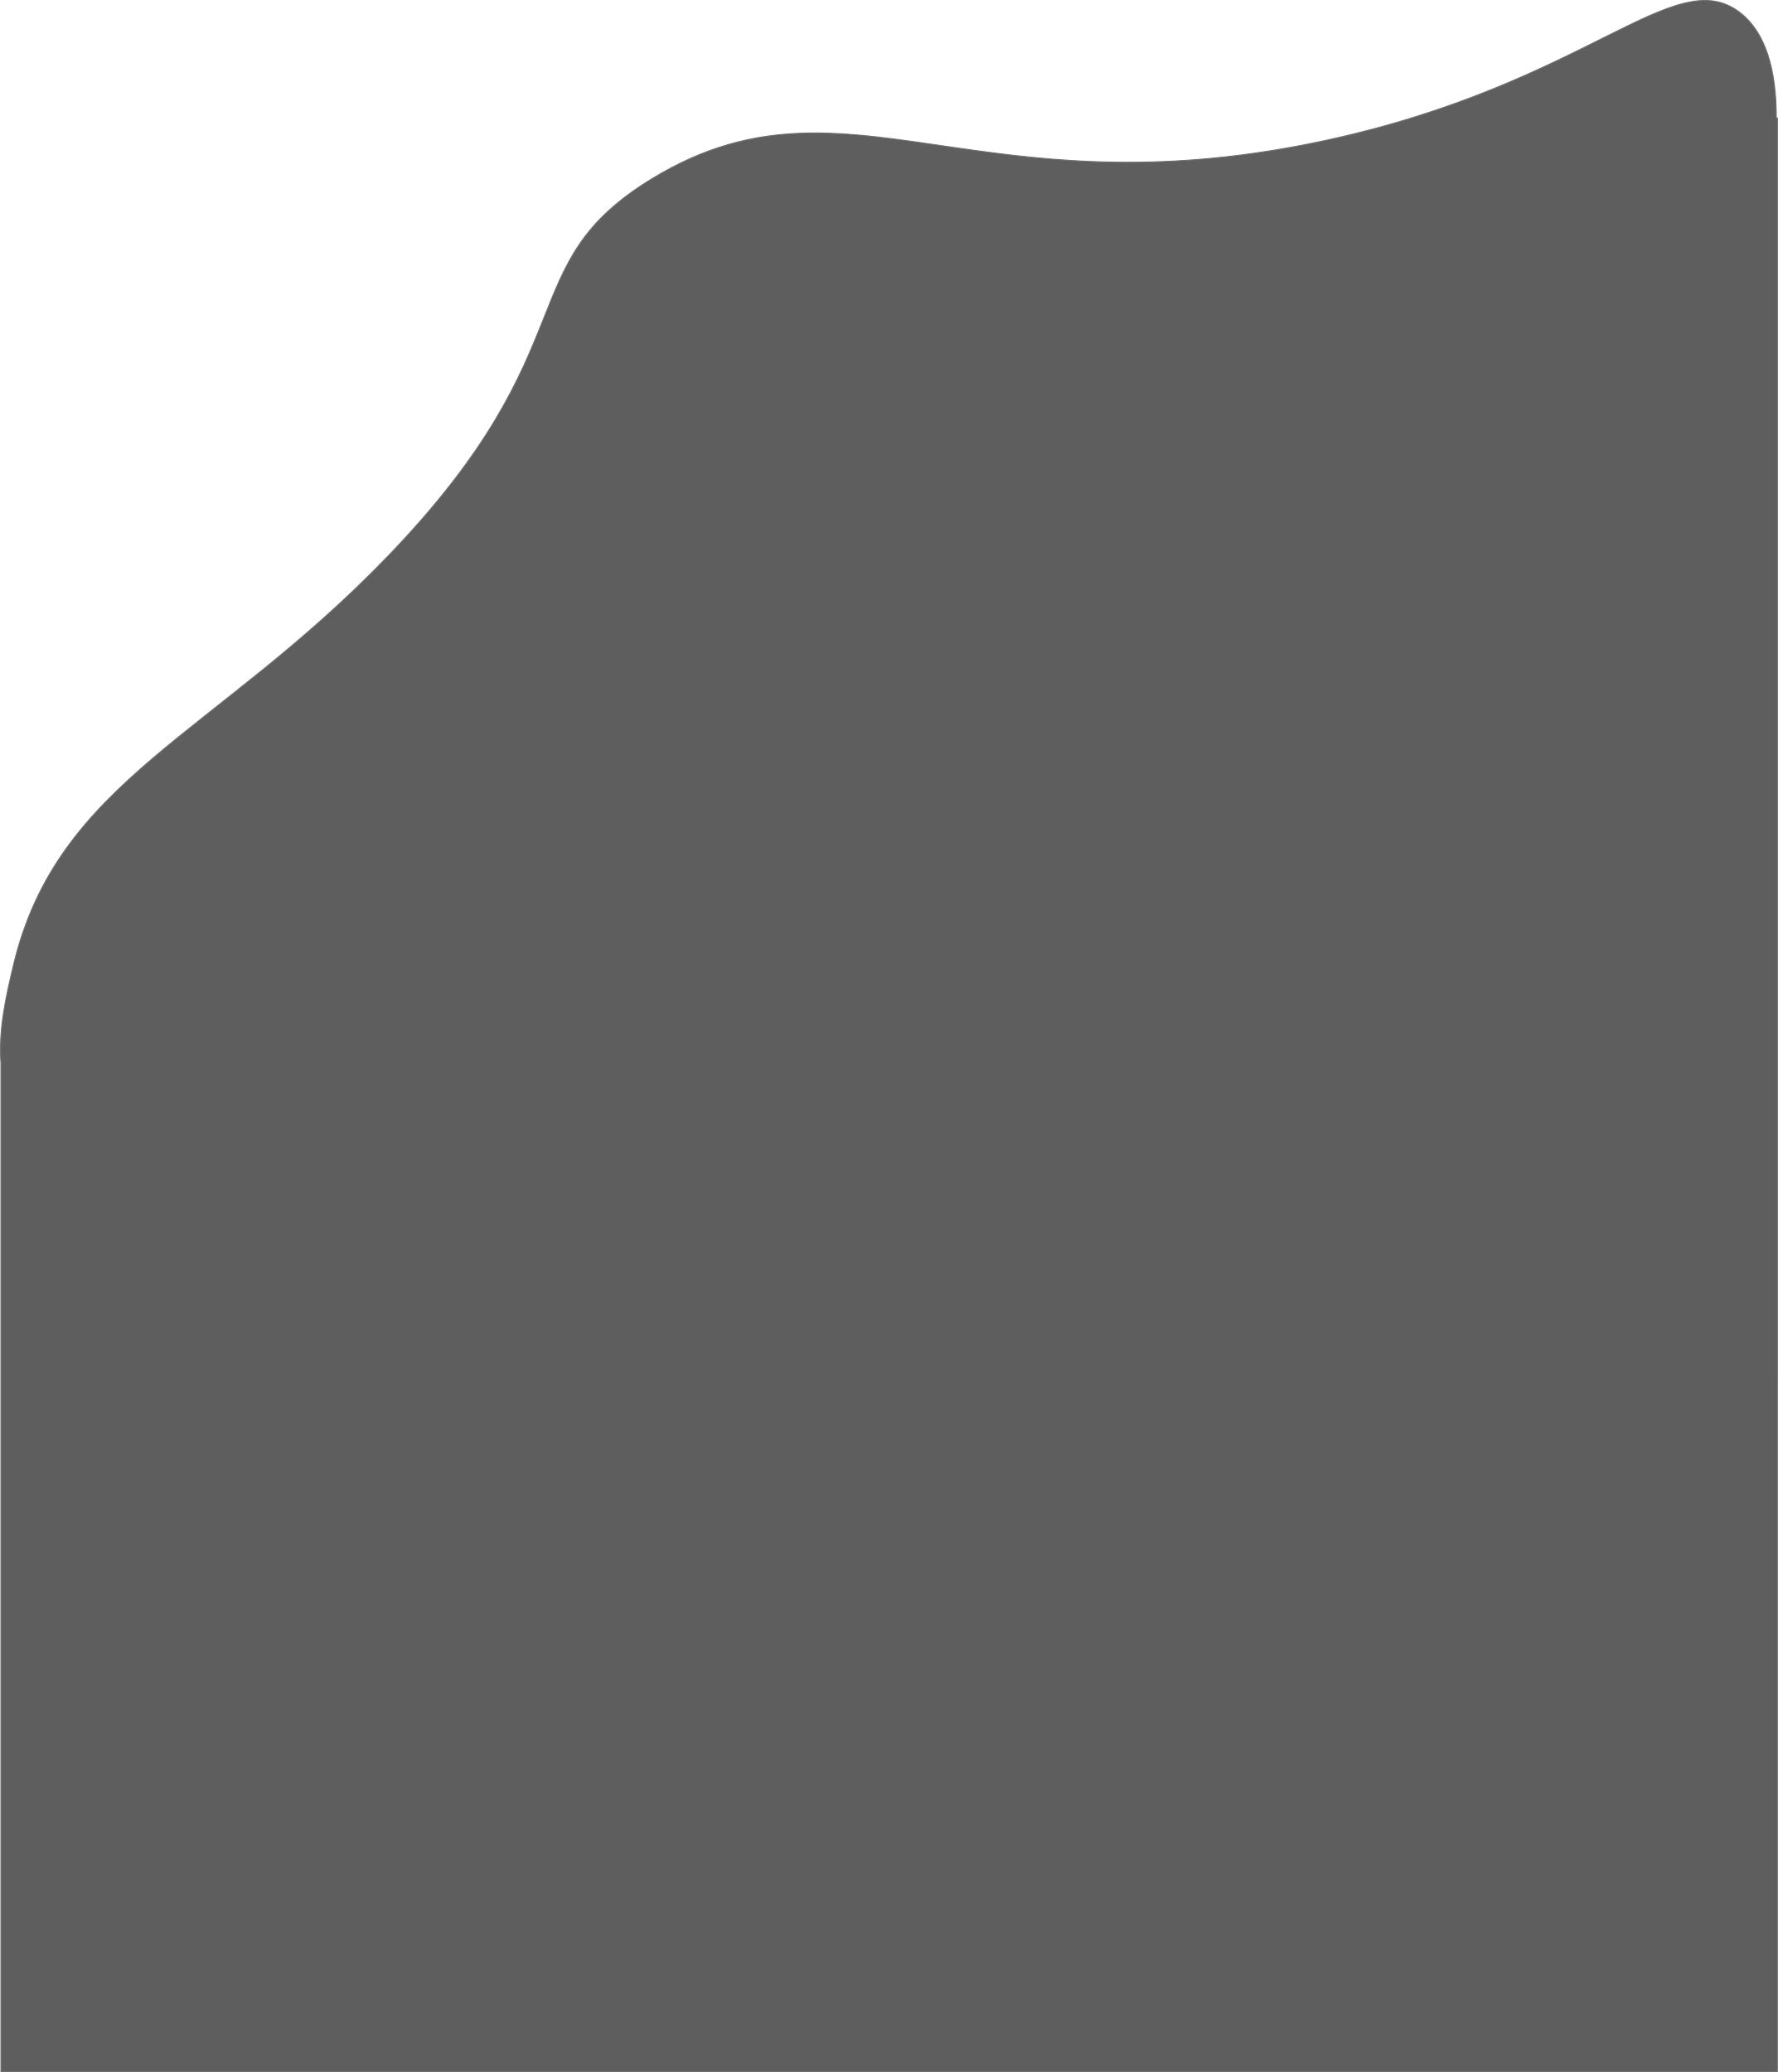
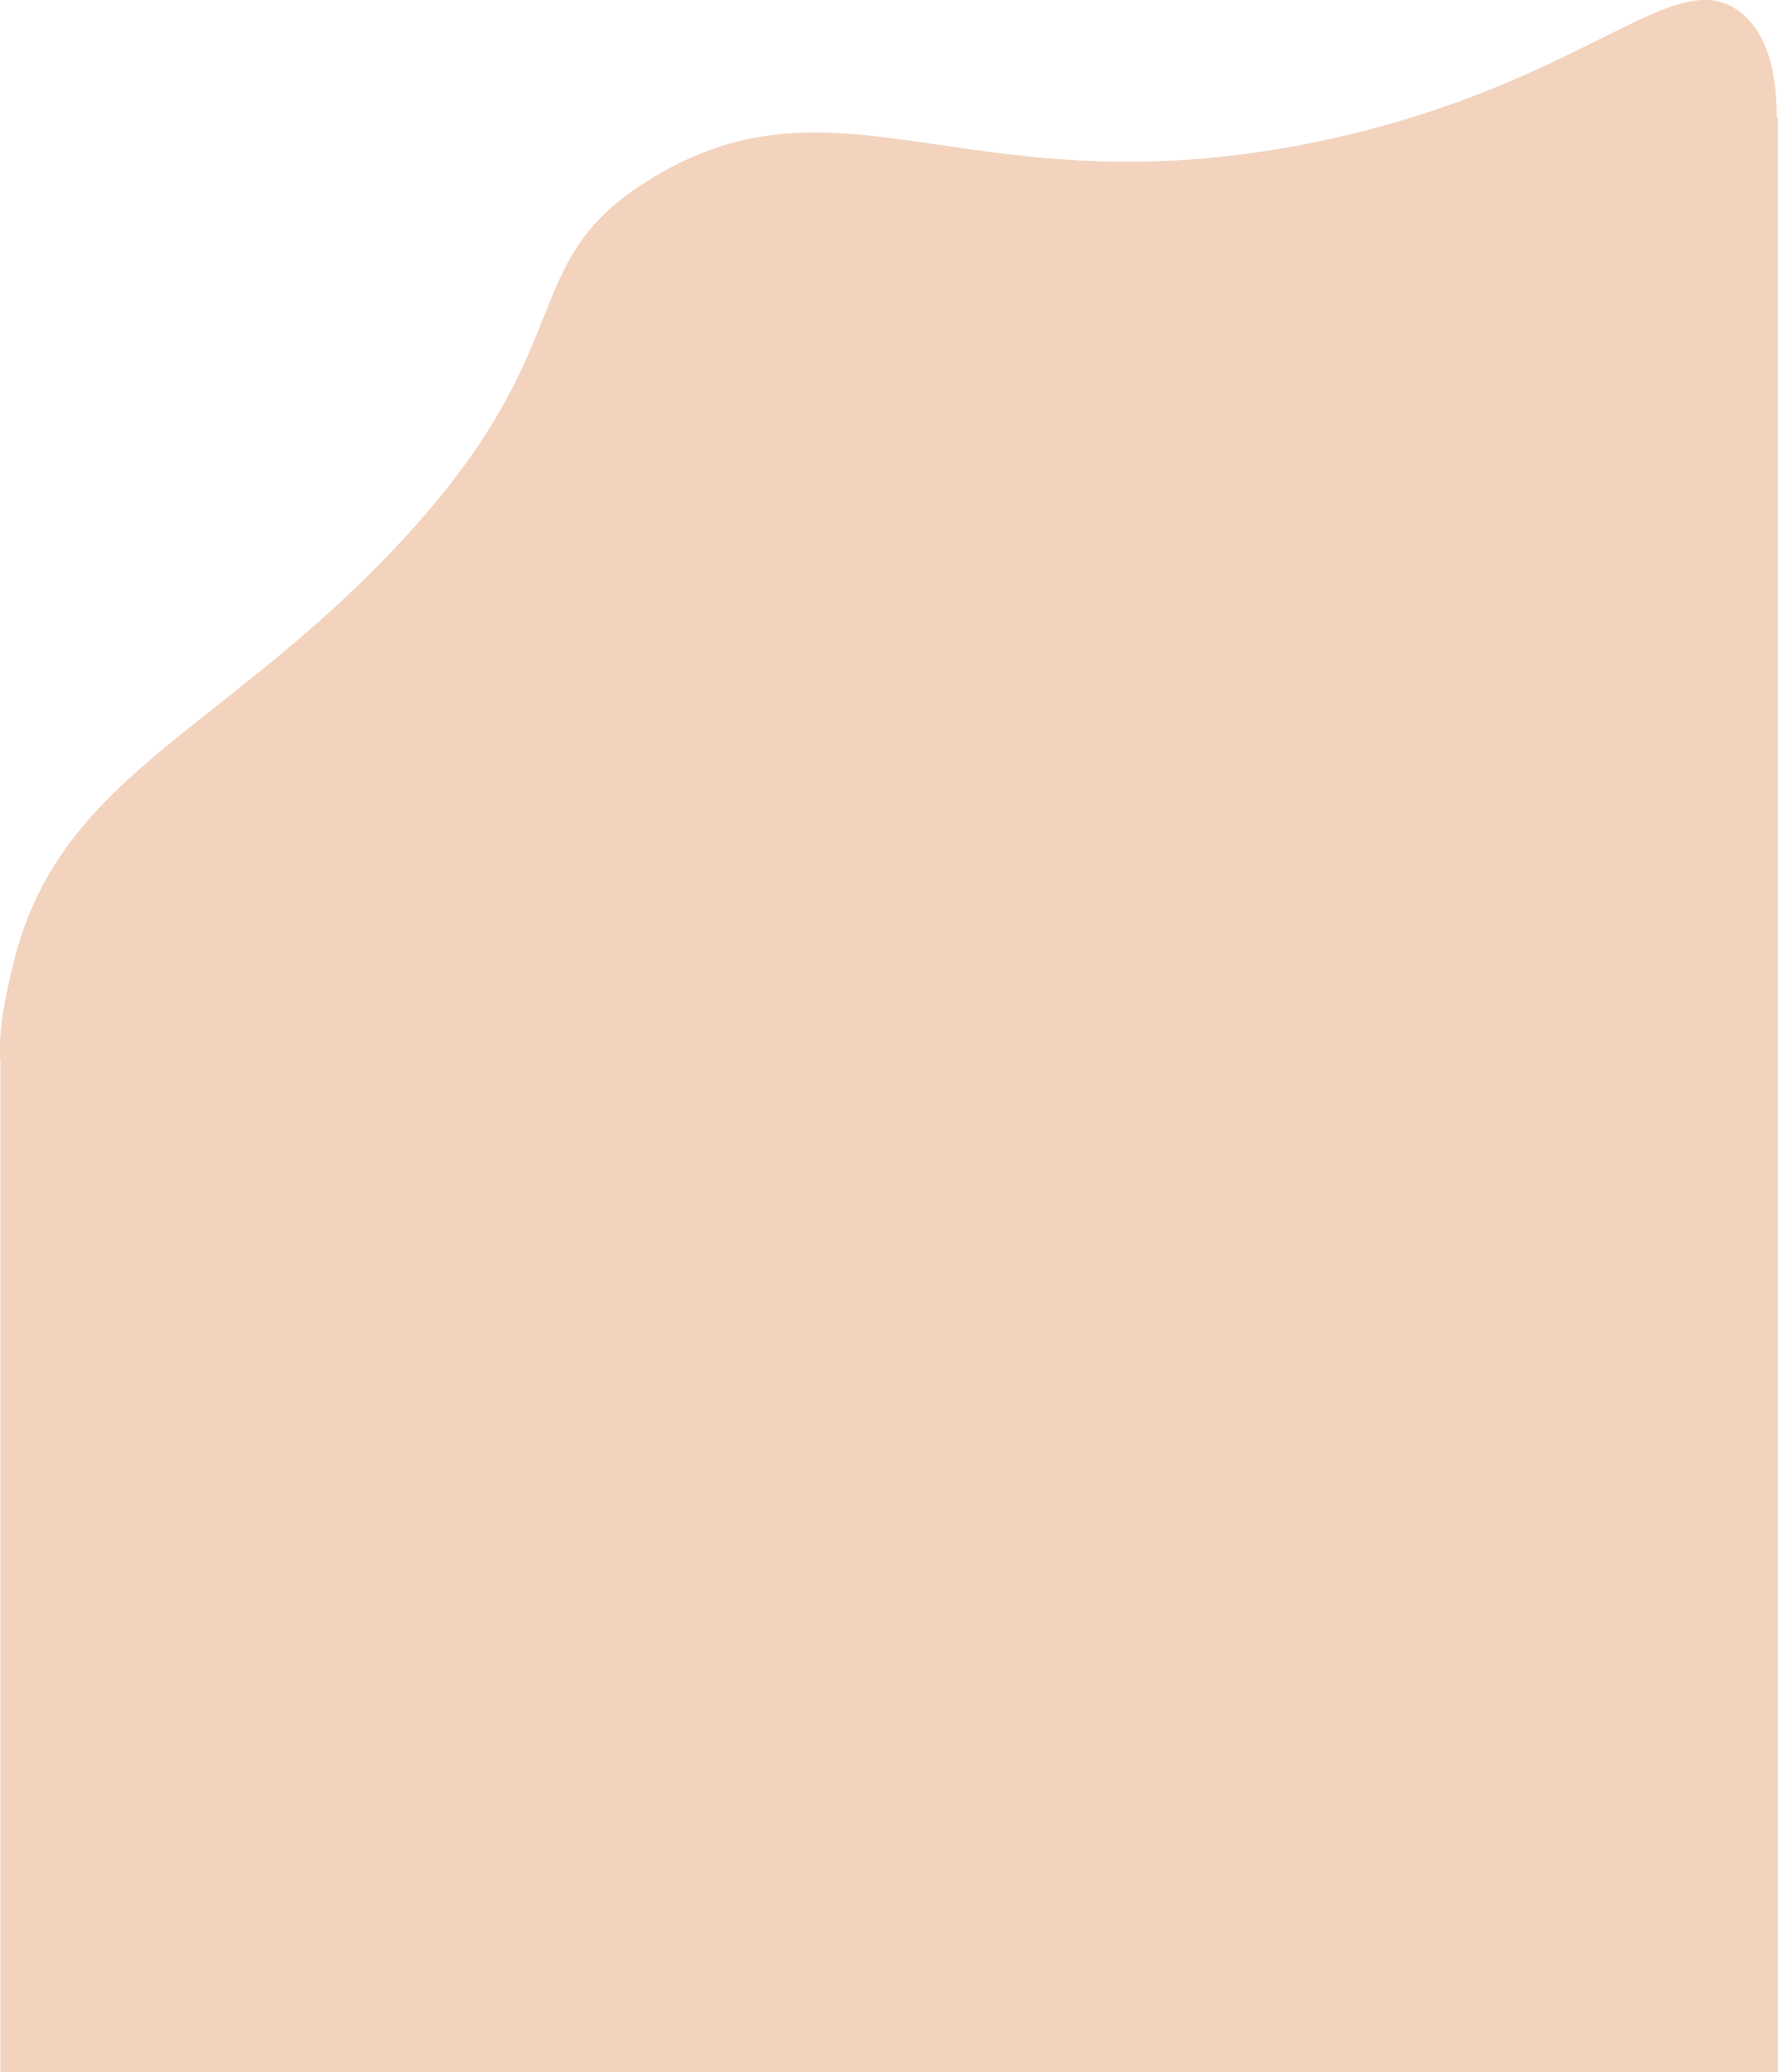
<svg xmlns="http://www.w3.org/2000/svg" viewBox="0 0 1920.524 2238.494">
  <defs>
-     <style>.a{fill:#5e5e5e;stroke:#707070;}</style>
+     <style>.a{fill:#F3D3BD;stroke:#F3D3BD;}</style>
  </defs>
  <path class="a" d="M112.5,2297.508v-1088h.1c-2.944-37.93,5.5-73.724,13.2-106.35C173.211,902.28,343.885,854.351,530.87,660.025,750.153,432.152,661.662,346.109,816.323,252.236c112.476-68.285,205.394-50.773,326.9-33.26,102.805,14.818,226.075,29.636,398.971-7.52,284.393-61.115,377.532-192.885,448.569-138.649,28.056,21.422,39.61,61.875,39.583,114.181h1.2V1551.726h-.038v745.781Z" transform="translate(-111.514 -59.513)" />
</svg>
